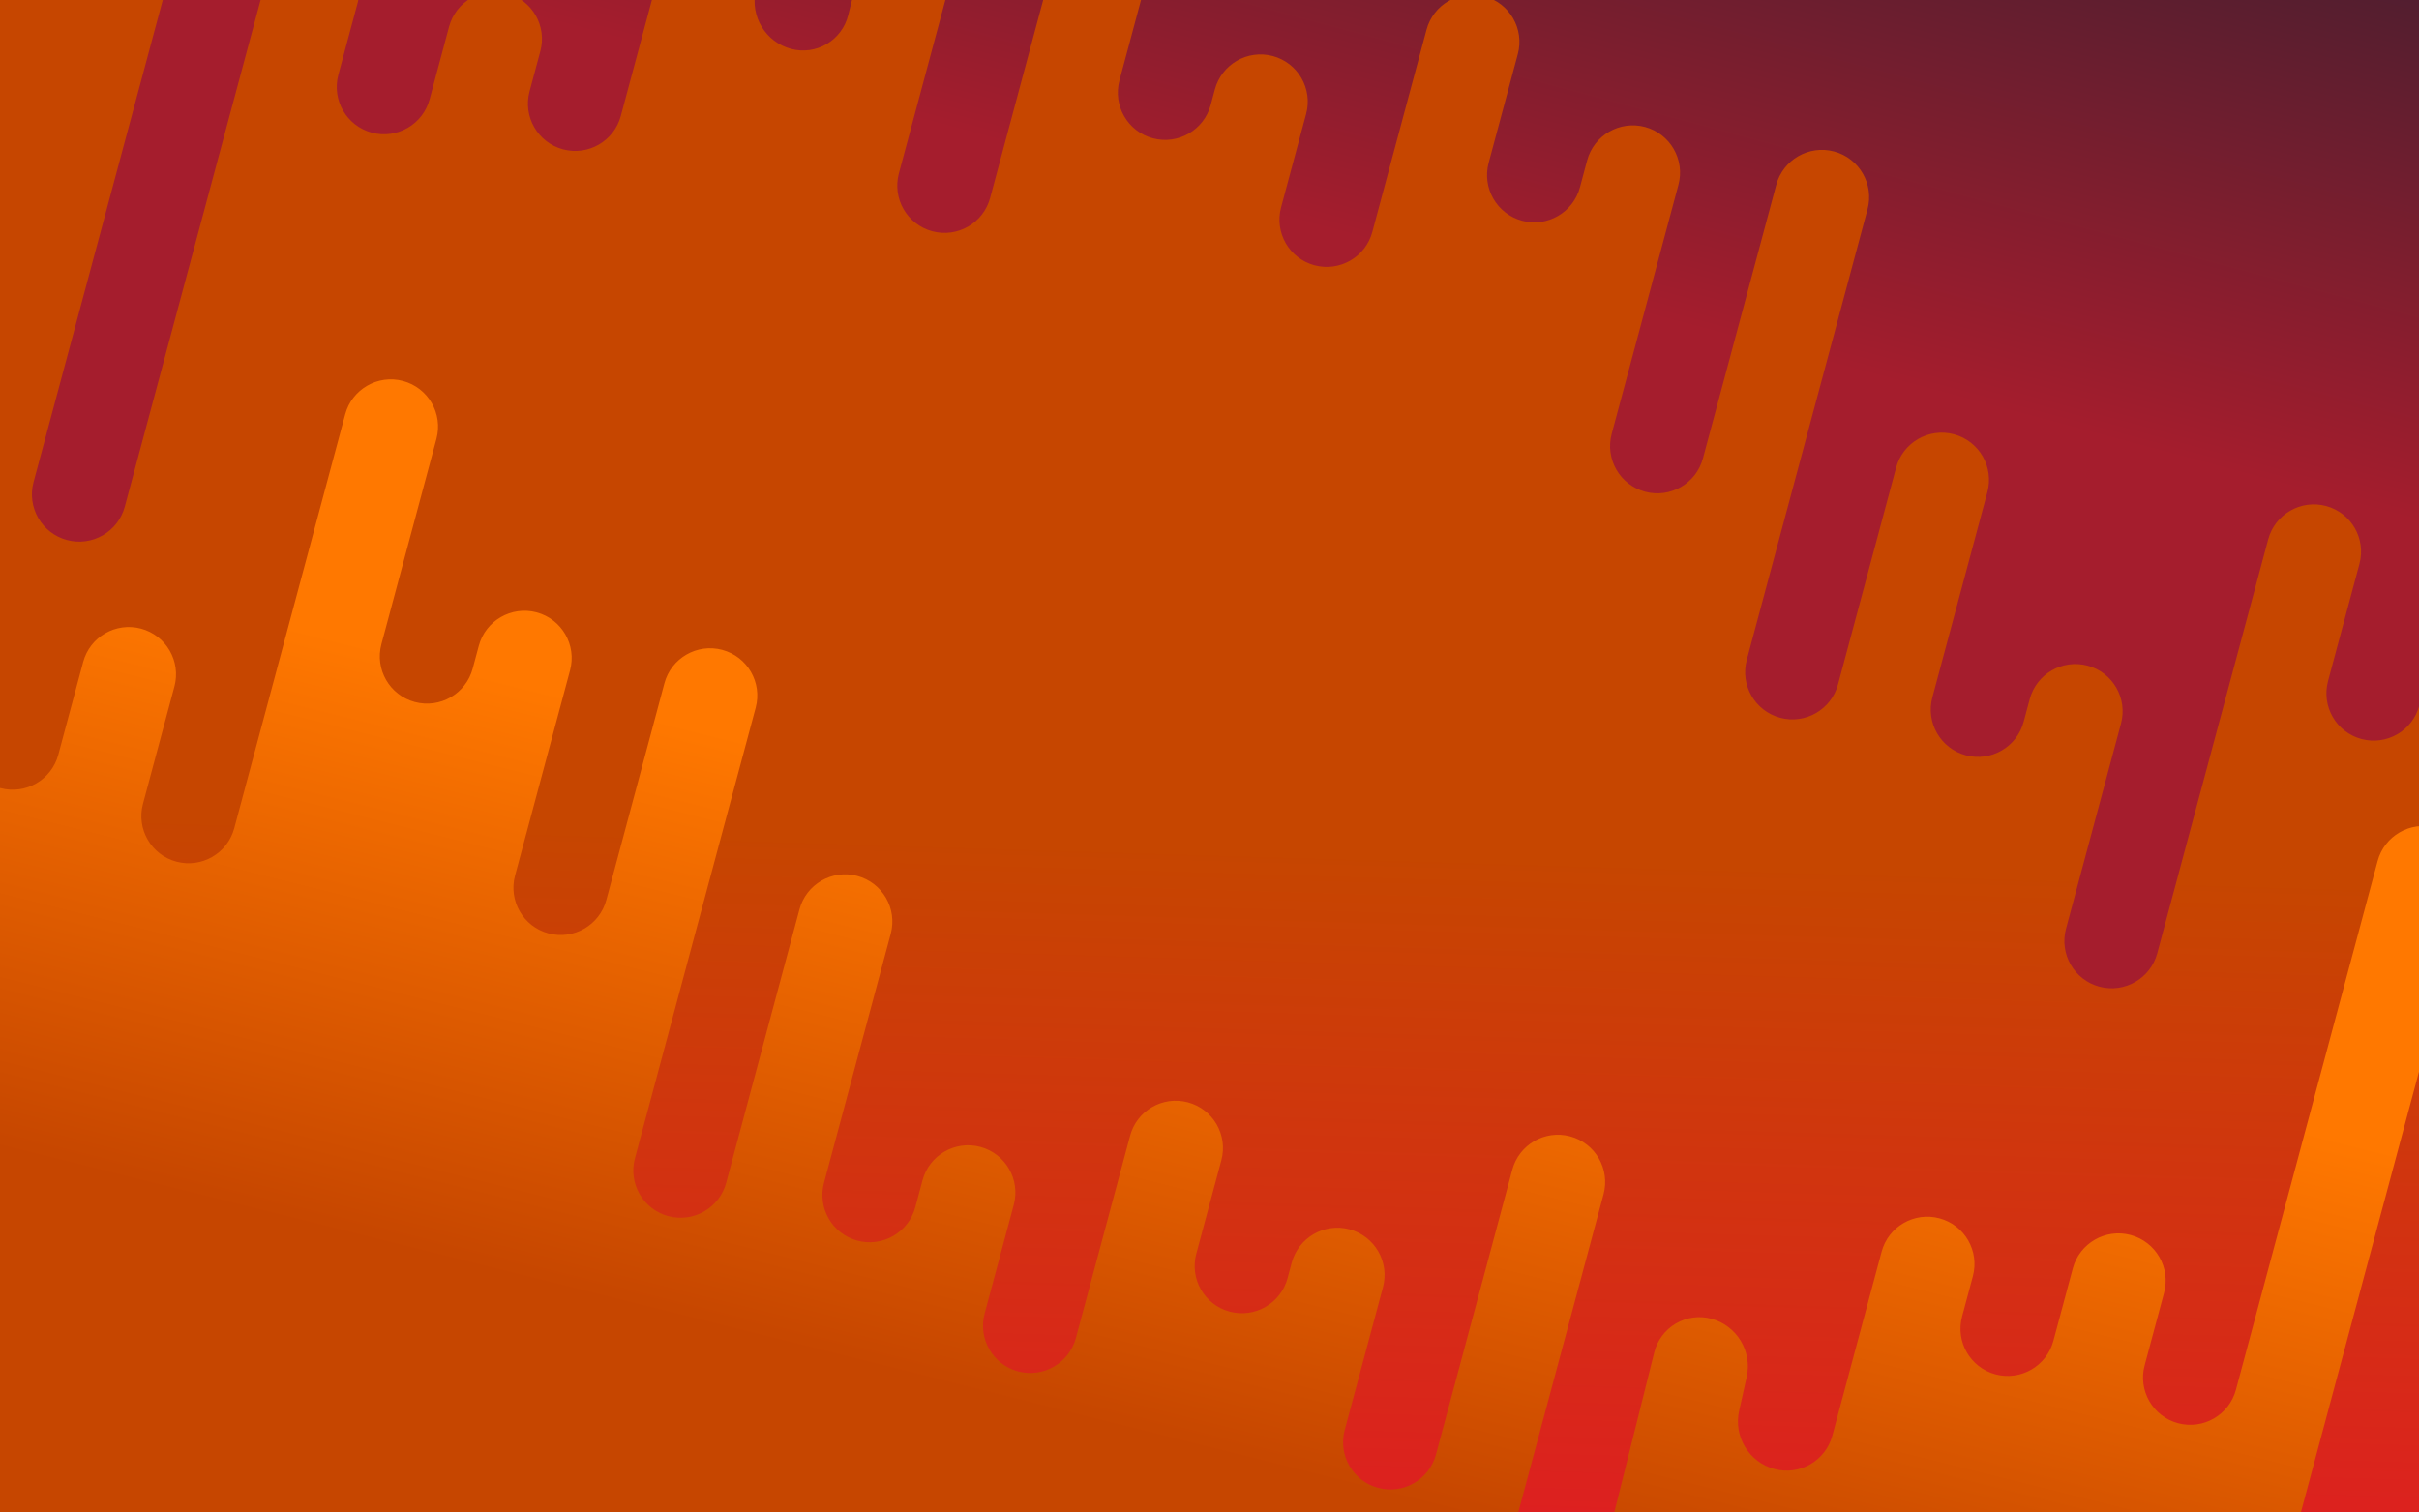
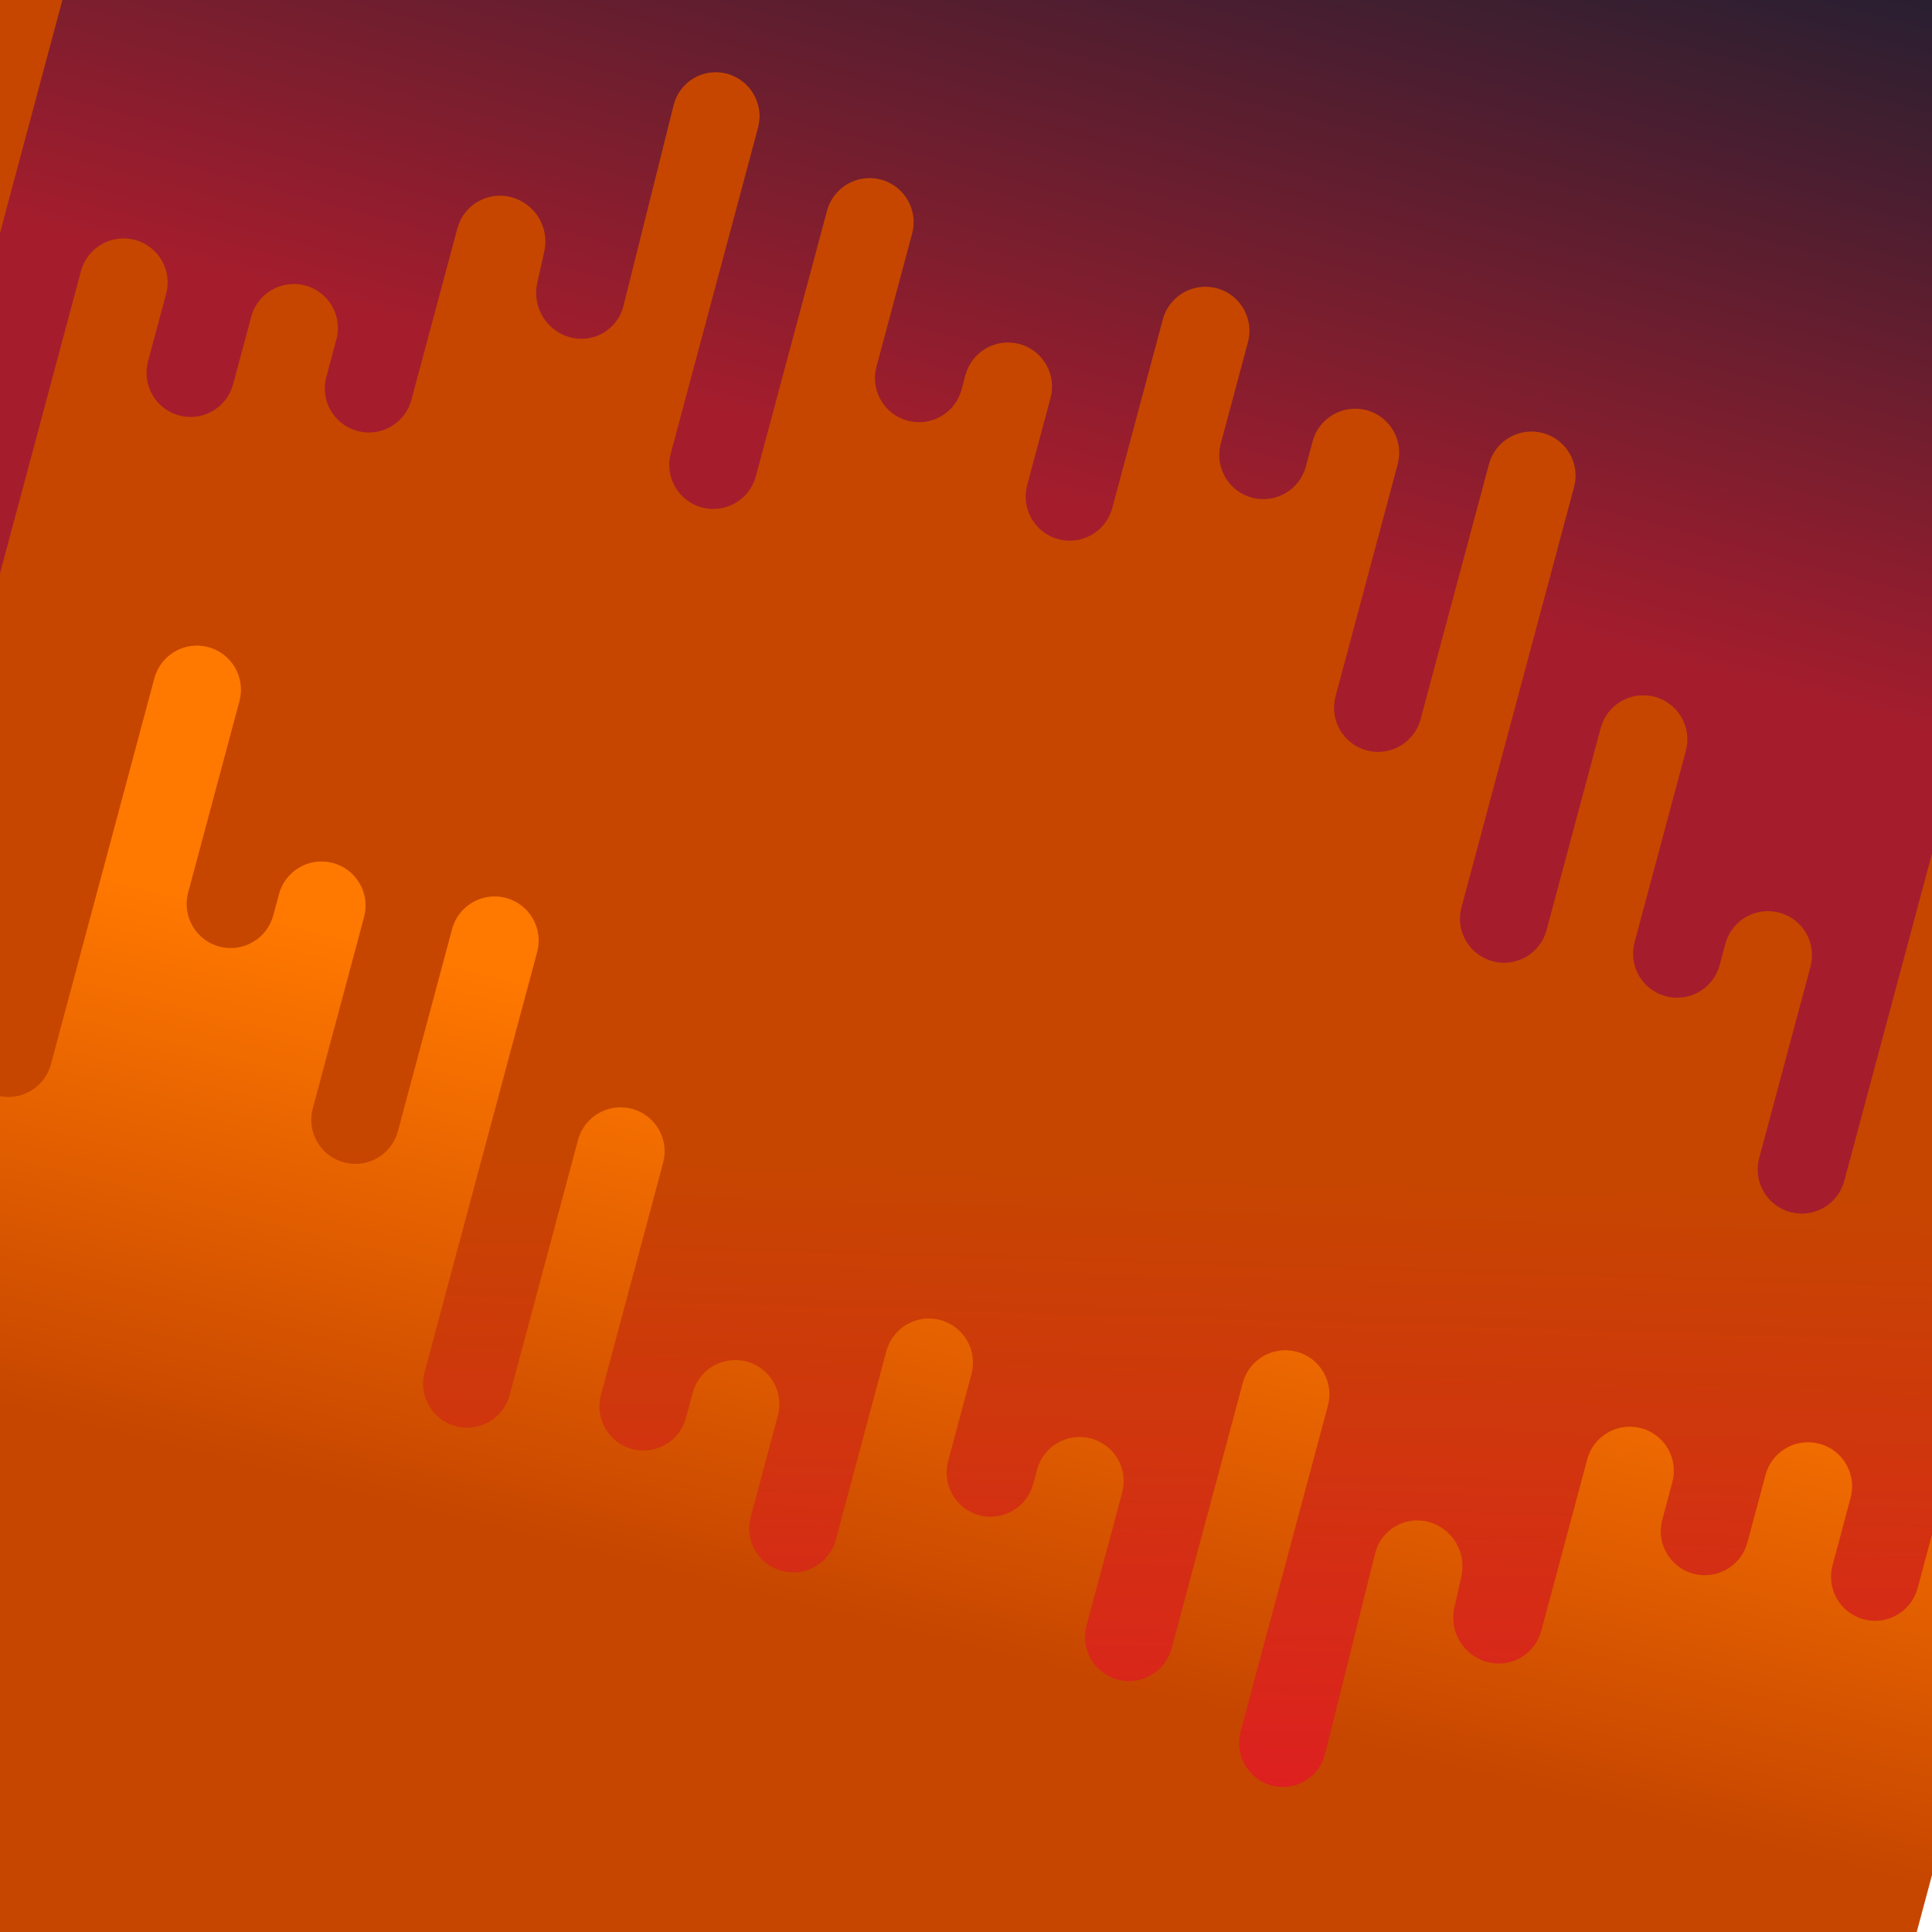
- <svg xmlns="http://www.w3.org/2000/svg" xmlns:xlink="http://www.w3.org/1999/xlink" height="2560" width="4096">
-   <defs>
+ <svg xmlns="http://www.w3.org/2000/svg" xmlns:xlink="http://www.w3.org/1999/xlink" height="4096" width="4096" version="1.1" id="svg28">
+   <defs id="defs20">
    <linearGradient id="a">
-       <stop style="stop-color:#e01b24;stop-opacity:1" offset="0" />
-       <stop style="stop-color:#c64600;stop-opacity:1" offset="1" />
+       <stop style="stop-color:#e01b24;stop-opacity:1" offset="0" id="stop2" />
+       <stop style="stop-color:#c64600;stop-opacity:1" offset="1" id="stop4" />
    </linearGradient>
    <linearGradient id="b">
-       <stop style="stop-color:#c64600;stop-opacity:1" offset="0" />
-       <stop style="stop-color:#ff7800;stop-opacity:1" offset="1" />
+       <stop style="stop-color:#c64600;stop-opacity:1" offset="0" id="stop7" />
+       <stop style="stop-color:#ff7800;stop-opacity:1" offset="1" id="stop9" />
    </linearGradient>
    <linearGradient id="c">
-       <stop style="stop-color:#a51d2d;stop-opacity:1" offset="0" />
-       <stop style="stop-color:#241f31;stop-opacity:1" offset="1" />
+       <stop style="stop-color:#a51d2d;stop-opacity:1" offset="0" id="stop12" />
+       <stop style="stop-color:#241f31;stop-opacity:1" offset="1" id="stop14" />
    </linearGradient>
-     <linearGradient xlink:href="#a" id="d" x1="1389.859" y1="2355.797" x2="2306.484" y2="1493.234" gradientUnits="userSpaceOnUse" gradientTransform="rotate(-45 -1032.247 8744.936)" />
-     <linearGradient xlink:href="#b" id="e" gradientUnits="userSpaceOnUse" gradientTransform="rotate(-30 1238.239 474.018)" x1="963.205" y1="2614.625" x2="1645.266" y2="1909.375" />
-     <linearGradient xlink:href="#c" id="f" gradientUnits="userSpaceOnUse" gradientTransform="rotate(-165 -3939.697 617.877)" x1="-10046.468" y1="2439.897" x2="-10046.468" y2="3778.128" />
+     <linearGradient xlink:href="#a" id="d" x1="1389.859" y1="2355.797" x2="2306.484" y2="1493.234" gradientUnits="userSpaceOnUse" gradientTransform="matrix(0.8256655,-0.8256655,0.8256655,0.8256655,-7980.607,2931.058)" />
+     <linearGradient xlink:href="#b" id="e" gradientUnits="userSpaceOnUse" gradientTransform="matrix(1.01123,-0.5838337,0.5838337,1.01123,-438.2674,1415.562)" x1="963.205" y1="2614.625" x2="1645.266" y2="1909.375" />
+     <linearGradient xlink:href="#c" id="f" gradientUnits="userSpaceOnUse" gradientTransform="matrix(-1.12788,-0.3022146,0.3022146,-1.12788,-9585.72,846.2145)" x1="-10046.468" y1="2439.897" x2="-10046.468" y2="3778.128" />
  </defs>
-   <rect style="fill:url(#d);stroke-width:.092;stroke-linecap:round;-inkscape-stroke:none;stop-color:#000;fill-opacity:1;font-variation-settings:normal;opacity:1;vector-effect:none;stroke-linejoin:miter;stroke-miterlimit:4;stroke-dasharray:none;stroke-dashoffset:0;stroke-opacity:1;stop-opacity:1" width="4320" height="2720" x="-80" y="-80" rx="1.245" ry="1.245" />
-   <path style="fill:url(#e);fill-opacity:1;stroke-width:.092;stroke-linecap:round;-inkscape-stroke:none;stop-color:#000" d="m1125.005 1157.306-98.312 366.905a80.076 80.076 150 0 1-98.073 56.622 80 80 60.055 0 1-56.475-98.033l93.136-347.587a80.076 80.076 60 0 0-56.623-98.073 80 80 149.945 0 0-97.925 56.662l-10.314 38.49a80.076 80.076 150 0 1-98.073 56.623 80 80 60.055 0 1-56.475-98.034l93.135-347.586a80.076 80.076 60 0 0-56.622-98.073 80 80 149.945 0 0-97.926 56.662l-187.79 700.842a80.076 80.076 150 0 1-98.073 56.622 80 80 60.055 0 1-56.475-98.033l53.204-198.56a80.076 80.076 60 0 0-56.622-98.074 80 80 149.945 0 0-97.926 56.662l-42.01 156.787a80.076 80.076 150 0 1-98.074 56.622 80 80 149.945 0 0-97.925 56.662l-444.49 1658.86a80.076 80.076 60 0 0 56.622 98.073 80 80 60.055 0 1 56.475 98.033 80 80 59.945 0 0 56.662 97.926 80 80 60.055 0 1 56.475 98.033 80 80 59.945 0 0 56.662 97.926 80 80 149.945 0 0 97.926-56.662 80 80 150.055 0 1 98.033-56.475l154.549 41.411a126.467 126.467 149.945 0 0 252.473-15.25 80 80 150.055 0 1 98.034-56.476l154.548 41.411a126.467 126.467 60.055 0 1 211.023 139.444l-82.782 308.95a80.076 80.076 60 0 0 56.622 98.072l154.548 41.411 154.548 41.411 154.548 41.412a97008044 97008044 15 0 0 309.097 82.822 153015440 153015440 15 0 1 154.548 41.41 126.467 126.467 149.945 0 0 252.474-15.25l41.371-154.401a80.076 80.076 150 0 1 98.073-56.622l154.548 41.41 154.548 41.412 154.549 41.41 154.548 41.412a104511470 104511470 15 0 0 309.096 82.822 81100030 81100030 15 0 1 154.548 41.41 80 80 149.945 0 0 97.926-56.66l41.372-154.402a80.076 80.076 150 0 1 98.072-56.622 80 80 149.945 0 0 97.926-56.662l662.537-2472.623a80.076 80.076 60 0 0-56.622-98.073 80 80 149.945 0 0-97.926 56.662l-239.924 895.409a80.076 80.076 150 0 1-98.073 56.622 80 80 60.055 0 1-56.475-98.033l32.869-122.669a80.076 80.076 60 0 0-56.623-98.072 80 80 149.945 0 0-97.925 56.661l-32.885 122.73a80.076 80.076 150 0 1-98.073 56.622 80 80 60.054 0 1-56.476-98.034l18.261-68.15a80.076 80.076 60 0 0-56.622-98.073 80 80 149.945 0 0-97.926 56.662l-83.417 311.317a80.076 80.076 150 0 1-98.073 56.623 83.402 83.402 58.86 0 1-59.712-98.83l12.717-56.826a83.481 83.481 58.807 0 0-59.86-98.869 78.655 78.655 149.459 0 0-96.611 57.002l-91.135 364.75a78.73 78.73 149.514 0 1-96.758 56.962 80 80 60.055 0 1-56.476-98.034l158.486-591.475a80.076 80.076 60 0 0-56.623-98.073 80 80 149.945 0 0-97.926 56.662l-129.155 482.015a80.076 80.076 150 0 1-98.073 56.622 80 80 60.055 0 1-56.475-98.034l64.765-241.706a80.076 80.076 60 0 0-56.623-98.072 80 80 149.945 0 0-97.925 56.662l-6.977 26.038a80.076 80.076 150 0 1-98.073 56.622 80 80 60.055 0 1-56.475-98.033l42.419-158.311a80.076 80.076 60 0 0-56.622-98.073 80 80 149.945 0 0-97.926 56.662l-91.73 342.342a80.076 80.076 150 0 1-98.073 56.622 80 80 60.055 0 1-56.476-98.033l49.324-184.077a80.076 80.076 60 0 0-56.623-98.073 80 80 149.945 0 0-97.925 56.662l-12.195 45.51a80.076 80.076 150 0 1-98.073 56.622 80 80 60.055 0 1-56.475-98.033l112.966-421.594a80.076 80.076 60 0 0-56.623-98.073 80 80 149.945 0 0-97.925 56.662l-124.037 462.91a80.076 80.076 150 0 1-98.073 56.622 80 80 60.055 0 1-56.475-98.033l204.438-762.974a80.076 80.076 60 0 0-56.622-98.073 80 80 149.946 0 0-97.926 56.662z" />
-   <path style="font-variation-settings:normal;vector-effect:none;fill:url(#f);fill-opacity:1;stroke-width:.044;stroke-linecap:round;stroke-linejoin:miter;stroke-miterlimit:4;stroke-dasharray:none;stroke-dashoffset:0;stroke-opacity:1;-inkscape-stroke:none;stop-color:#000" d="m3112.274 1159.027 98.312-366.904a80.076 80.076 150 0 1 98.073-56.623 80 80 60.055 0 1 56.475 98.034L3272 1181.12a80.076 80.076 60 0 0 56.622 98.073 80 80 149.946 0 0 97.926-56.662l10.313-38.49a80.076 80.076 150 0 1 98.073-56.622 80 80 60.055 0 1 56.475 98.033l-93.135 347.586a80.076 80.076 60 0 0 56.622 98.073 80 80 149.945 0 0 97.926-56.662l187.79-700.841a80.076 80.076 150 0 1 98.073-56.623 80 80 60.055 0 1 56.475 98.034l-53.204 198.56a80.076 80.076 60 0 0 56.622 98.073 80 80 149.945 0 0 97.926-56.662l42.011-156.787a80.076 80.076 150 0 1 98.073-56.622 80 80 149.945 0 0 97.926-56.662l444.49-1658.86a80.076 80.076 60 0 0-56.623-98.073 80 80 60.055 0 1-56.475-98.033 80 80 59.945 0 0-56.662-97.926 80 80 60.055 0 1-56.475-98.033 80 80 59.945 0 0-56.662-97.926 80 80 149.945 0 0-97.926 56.662 80 80 150.055 0 1-98.033 56.475l-154.548-41.41a126.467 126.467 149.945 0 0-252.474 15.25 80 80 150.055 0 1-98.033 56.475 97008043 97008043 15 0 0-154.549-41.41 88343514 88343514 15 0 1-154.548-41.412 80 80 60.055 0 1-56.475-98.033l82.783-308.95a80.076 80.076 60 0 0-56.623-98.072l-154.548-41.411-154.548-41.411-154.548-41.412-154.548-41.41-154.548-41.412a146925380 146925380 15 0 1-309.097-82.822 80 80 149.945 0 0-97.925 56.662l-41.372 154.401a80.076 80.076 150 0 1-98.073 56.622l-154.548-41.41-154.548-41.412-154.548-41.41-154.548-41.412a132515290 132515290 15 0 0-309.097-82.822 89950327 89950327 15 0 1-154.548-41.41 80 80 149.945 0 0-97.925 56.66l-41.372 154.402a80.076 80.076 150 0 1-98.073 56.622 80 80 149.945 0 0-97.926 56.662L56.803 816.543a80.076 80.076 60 0 0 56.622 98.073 80 80 149.945 0 0 97.926-56.662L451.275-37.454a80.076 80.076 150 0 1 98.073-56.623 80 80 60.055 0 1 56.475 98.034l-32.869 122.668a80.076 80.076 60 0 0 56.623 98.073 80 80 149.945 0 0 97.926-56.662l32.885-122.73a80.076 80.076 150 0 1 98.073-56.622 80 80 60.054 0 1 56.475 98.034l-18.261 68.15a80.076 80.076 60 0 0 56.622 98.073 80 80 149.945 0 0 97.926-56.662l83.417-311.317a80.076 80.076 150 0 1 98.073-56.622 83.402 83.402 58.86 0 1 59.713 98.829l-12.718 56.826a83.481 83.481 58.807 0 0 59.86 98.869 78.655 78.655 149.459 0 0 96.611-57.002l91.135-364.749a78.73 78.73 149.514 0 1 96.759-56.963 80 80 60.055 0 1 56.475 98.034l-158.485 591.475a80.076 80.076 60 0 0 56.622 98.073 80 80 149.945 0 0 97.926-56.662l129.155-482.014a80.076 80.076 150 0 1 98.073-56.623 80 80 60.055 0 1 56.476 98.034l-64.765 241.706a80.076 80.076 60 0 0 56.622 98.073 80 80 149.945 0 0 97.926-56.662l6.977-26.039a80.076 80.076 150 0 1 98.073-56.622 80 80 60.055 0 1 56.475 98.033l-42.42 158.311a80.076 80.076 60 0 0 56.623 98.073 80 80 149.945 0 0 97.926-56.661l91.73-342.343a80.076 80.076 150 0 1 98.073-56.622 80 80 60.055 0 1 56.475 98.033l-49.323 184.077a80.076 80.076 60 0 0 56.622 98.073 80 80 149.945 0 0 97.926-56.662l12.194-45.51a80.076 80.076 150 0 1 98.073-56.622 80 80 60.055 0 1 56.475 98.034L2729.032 734.73a80.076 80.076 60 0 0 56.622 98.073 80 80 149.945 0 0 97.926-56.662l124.036-462.91a80.076 80.076 150 0 1 98.073-56.622 80 80 60.054 0 1 56.475 98.033l-204.438 762.974a80.076 80.076 60 0 0 56.622 98.073 80 80 149.946 0 0 97.926-56.662z" />
+   <rect style="font-variation-settings:normal;opacity:1;vector-effect:none;fill:url(#d);fill-opacity:1;stroke-width:0.107;stroke-linecap:round;stroke-linejoin:miter;stroke-miterlimit:4;stroke-dasharray:none;stroke-dashoffset:0;stroke-opacity:1;-inkscape-stroke:none;stop-color:#000000;stop-opacity:1" width="5322.829" height="3975.842" x="-500.598" y="-100.636" rx="1.454" ry="1.454" id="rect22" />
+   <path style="fill:url(#e);fill-opacity:1;stroke-width:0.107;stroke-linecap:round;-inkscape-stroke:none;stop-color:#000000" d="m 958.405,1969.831 -114.796,428.423 a 93.502,93.502 0 0 1 -114.517,66.116 93.413,93.413 0 0 1 -65.944,-114.47 l 108.752,-405.866 a 93.502,93.502 0 0 0 -66.117,-114.517 93.413,93.413 0 0 0 -114.344,66.162 l -12.043,44.944 a 93.502,93.502 0 0 1 -114.517,66.117 93.413,93.413 0 0 1 -65.944,-114.471 l 108.751,-405.865 a 93.502,93.502 0 0 0 -66.116,-114.517 93.413,93.413 0 0 0 -114.345,66.162 l -219.276,818.35 a 93.502,93.502 0 0 1 -114.517,66.116 93.413,93.413 0 0 1 -65.944,-114.47 l 62.125,-231.852 a 93.502,93.502 0 0 0 -66.116,-114.518 93.413,93.413 0 0 0 -114.345,66.162 l -49.054,183.075 a 93.502,93.502 0 0 1 -114.518,66.116 93.413,93.413 0 0 0 -114.344,66.162 l -519.016,1936.997 a 93.502,93.502 0 0 0 66.116,114.517 93.413,93.413 0 0 1 65.944,114.47 93.413,93.413 0 0 0 66.162,114.345 93.413,93.413 0 0 1 65.944,114.47 93.413,93.413 0 0 0 66.162,114.345 93.413,93.413 0 0 0 114.345,-66.162 93.413,93.413 0 0 1 114.47,-65.944 l 180.462,48.354 a 147.671,147.671 0 0 0 294.805,-17.807 93.413,93.413 0 0 1 114.471,-65.945 l 180.461,48.354 a 147.671,147.671 0 0 1 246.405,162.824 L 491.305,5156.76 a 93.502,93.502 0 0 0 66.116,114.516 l 180.461,48.354 180.461,48.354 180.461,48.355 a 113273140,113273140 0 0 0 360.923,96.709 178671150,178671150 0 0 1 180.461,48.353 147.672,147.672 0 0 0 294.806,-17.807 l 48.308,-180.289 a 93.502,93.502 0 0 1 114.517,-66.116 l 180.461,48.353 180.461,48.355 180.462,48.353 180.461,48.355 a 122034640,122034640 0 0 0 360.921,96.709 94697865,94697865 0 0 1 180.461,48.353 93.413,93.413 0 0 0 114.345,-66.16 l 48.309,-180.29 a 93.502,93.502 0 0 1 114.516,-66.116 93.413,93.413 0 0 0 114.345,-66.162 l 773.623,-2887.201 a 93.502,93.502 0 0 0 -66.116,-114.517 93.413,93.413 0 0 0 -114.345,66.162 l -280.151,1045.54 a 93.502,93.502 0 0 1 -114.517,66.116 93.413,93.413 0 0 1 -65.944,-114.47 l 38.38,-143.237 a 93.502,93.502 0 0 0 -66.117,-114.516 93.413,93.413 0 0 0 -114.344,66.161 l -38.399,143.308 a 93.502,93.502 0 0 1 -114.517,66.116 93.413,93.413 0 0 1 -65.945,-114.471 l 21.323,-79.576 a 93.502,93.502 0 0 0 -66.116,-114.517 93.413,93.413 0 0 0 -114.345,66.162 l -97.403,363.515 a 93.502,93.502 0 0 1 -114.517,66.117 97.386,97.386 0 0 1 -69.724,-115.401 l 14.849,-66.354 a 97.478,97.478 0 0 0 -69.897,-115.446 91.843,91.843 0 0 0 -112.81,66.559 l -106.415,425.907 a 91.93,91.93 0 0 1 -112.981,66.513 93.413,93.413 0 0 1 -65.945,-114.471 l 185.059,-690.646 a 93.502,93.502 0 0 0 -66.117,-114.517 93.413,93.413 0 0 0 -114.345,66.162 l -150.81,562.833 a 93.502,93.502 0 0 1 -114.517,66.116 93.413,93.413 0 0 1 -65.944,-114.471 l 75.624,-282.232 a 93.502,93.502 0 0 0 -66.117,-114.516 93.413,93.413 0 0 0 -114.344,66.162 l -8.147,30.404 a 93.502,93.502 0 0 1 -114.517,66.116 93.413,93.413 0 0 1 -65.944,-114.47 l 49.531,-184.855 a 93.502,93.502 0 0 0 -66.116,-114.517 93.413,93.413 0 0 0 -114.345,66.162 l -107.11,399.742 a 93.502,93.502 0 0 1 -114.517,66.116 93.413,93.413 0 0 1 -65.945,-114.47 l 57.594,-214.941 a 93.502,93.502 0 0 0 -66.117,-114.517 93.413,93.413 0 0 0 -114.344,66.162 l -14.24,53.141 a 93.502,93.502 0 0 1 -114.517,66.116 93.413,93.413 0 0 1 -65.944,-114.47 l 131.907,-492.282 a 93.502,93.502 0 0 0 -66.117,-114.517 93.413,93.413 0 0 0 -114.344,66.162 l -144.834,540.525 a 93.502,93.502 0 0 1 -114.517,66.116 93.413,93.413 0 0 1 -65.944,-114.47 l 238.716,-890.9 a 93.502,93.502 0 0 0 -66.116,-114.517 93.413,93.413 0 0 0 -114.345,66.162 z" id="path24" />
+   <path style="font-variation-settings:normal;vector-effect:none;fill:url(#f);fill-opacity:1;stroke-width:0.051;stroke-linecap:round;stroke-linejoin:miter;stroke-miterlimit:4;stroke-dasharray:none;stroke-dashoffset:0;stroke-opacity:1;-inkscape-stroke:none;stop-color:#000000" d="m 3278.874,1971.841 114.796,-428.422 a 93.502,93.502 0 0 1 114.517,-66.117 93.413,93.413 0 0 1 65.944,114.471 l -108.75,405.865 a 93.502,93.502 0 0 0 66.116,114.517 93.413,93.413 0 0 0 114.345,-66.162 l 12.042,-44.944 a 93.502,93.502 0 0 1 114.517,-66.116 93.413,93.413 0 0 1 65.944,114.47 l -108.751,405.865 a 93.502,93.502 0 0 0 66.116,114.517 93.413,93.413 0 0 0 114.345,-66.162 l 219.276,-818.349 a 93.502,93.502 0 0 1 114.517,-66.117 93.413,93.413 0 0 1 65.944,114.471 l -62.124,231.852 a 93.502,93.502 0 0 0 66.116,114.517 93.413,93.413 0 0 0 114.345,-66.162 l 49.055,-183.075 a 93.502,93.502 0 0 1 114.517,-66.116 93.413,93.413 0 0 0 114.345,-66.162 l 519.016,-1936.997 a 93.502,93.502 0 0 0 -66.117,-114.517 93.413,93.413 0 0 1 -65.944,-114.47 93.413,93.413 0 0 0 -66.162,-114.345 93.413,93.413 0 0 1 -65.944,-114.47 93.413,93.413 0 0 0 -66.162,-114.345 93.413,93.413 0 0 0 -114.345,66.162 93.413,93.413 0 0 1 -114.47,65.944 l -180.461,-48.353 a 147.671,147.671 0 0 0 -294.806,17.807 93.413,93.413 0 0 1 -114.47,65.944 113273130,113273130 0 0 0 -180.462,-48.353 103155850,103155850 0 0 1 -180.461,-48.355 93.413,93.413 0 0 1 -65.944,-114.47 l 96.663,-360.751 a 93.502,93.502 0 0 0 -66.117,-114.516 l -180.461,-48.354 -180.461,-48.354 -180.461,-48.355 -180.461,-48.353 -180.461,-48.355 a 171559980,171559980 0 0 1 -360.923,-96.709 93.413,93.413 0 0 0 -114.344,66.162 l -48.309,180.289 a 93.502,93.502 0 0 1 -114.517,66.116 l -180.461,-48.353 -180.461,-48.355 -180.461,-48.353 -180.461,-48.355 a 154733790,154733790 0 0 0 -360.923,-96.709 105032070,105032070 0 0 1 -180.461,-48.353 93.413,93.413 0 0 0 -114.344,66.16 l -48.309,180.29 a 93.502,93.502 0 0 1 -114.517,66.116 93.413,93.413 0 0 0 -114.345,66.162 L -288.9,1571.933 a 93.502,93.502 0 0 0 66.116,114.517 93.413,93.413 0 0 0 114.345,-66.162 L 171.712,574.749 a 93.502,93.502 0 0 1 114.517,-66.117 93.413,93.413 0 0 1 65.944,114.471 L 313.793,766.338 a 93.502,93.502 0 0 0 66.117,114.517 93.413,93.413 0 0 0 114.345,-66.162 L 532.653,671.385 A 93.502,93.502 0 0 1 647.17,605.269 93.413,93.413 0 0 1 713.114,719.74 l -21.323,79.577 a 93.502,93.502 0 0 0 66.116,114.517 93.413,93.413 0 0 0 114.345,-66.162 L 969.655,484.156 a 93.502,93.502 0 0 1 114.517,-66.116 97.386,97.386 0 0 1 69.725,115.399 l -14.85,66.354 a 97.478,97.478 0 0 0 69.897,115.446 91.843,91.843 0 0 0 112.809,-66.559 l 106.415,-425.906 a 91.93,91.93 0 0 1 112.982,-66.514 93.413,93.413 0 0 1 65.944,114.471 l -185.058,690.646 a 93.502,93.502 0 0 0 66.116,114.517 93.413,93.413 0 0 0 114.345,-66.162 l 150.81,-562.832 a 93.502,93.502 0 0 1 114.517,-66.117 93.413,93.413 0 0 1 65.945,114.471 l -75.624,282.232 a 93.502,93.502 0 0 0 66.116,114.517 93.413,93.413 0 0 0 114.345,-66.162 l 8.147,-30.405 a 93.502,93.502 0 0 1 114.517,-66.116 93.413,93.413 0 0 1 65.944,114.47 l -49.532,184.855 a 93.502,93.502 0 0 0 66.117,114.517 93.413,93.413 0 0 0 114.345,-66.161 l 107.11,-399.743 a 93.502,93.502 0 0 1 114.517,-66.116 93.413,93.413 0 0 1 65.944,114.47 l -57.593,214.941 a 93.502,93.502 0 0 0 66.116,114.517 93.413,93.413 0 0 0 114.345,-66.162 l 14.239,-53.141 a 93.502,93.502 0 0 1 114.517,-66.116 93.413,93.413 0 0 1 65.944,114.471 l -131.905,492.28 a 93.502,93.502 0 0 0 66.116,114.517 93.413,93.413 0 0 0 114.345,-66.162 l 144.833,-540.525 a 93.502,93.502 0 0 1 114.517,-66.116 93.413,93.413 0 0 1 65.944,114.47 l -238.716,890.9 a 93.502,93.502 0 0 0 66.116,114.517 93.413,93.413 0 0 0 114.345,-66.162 z" id="path26" />
</svg>
